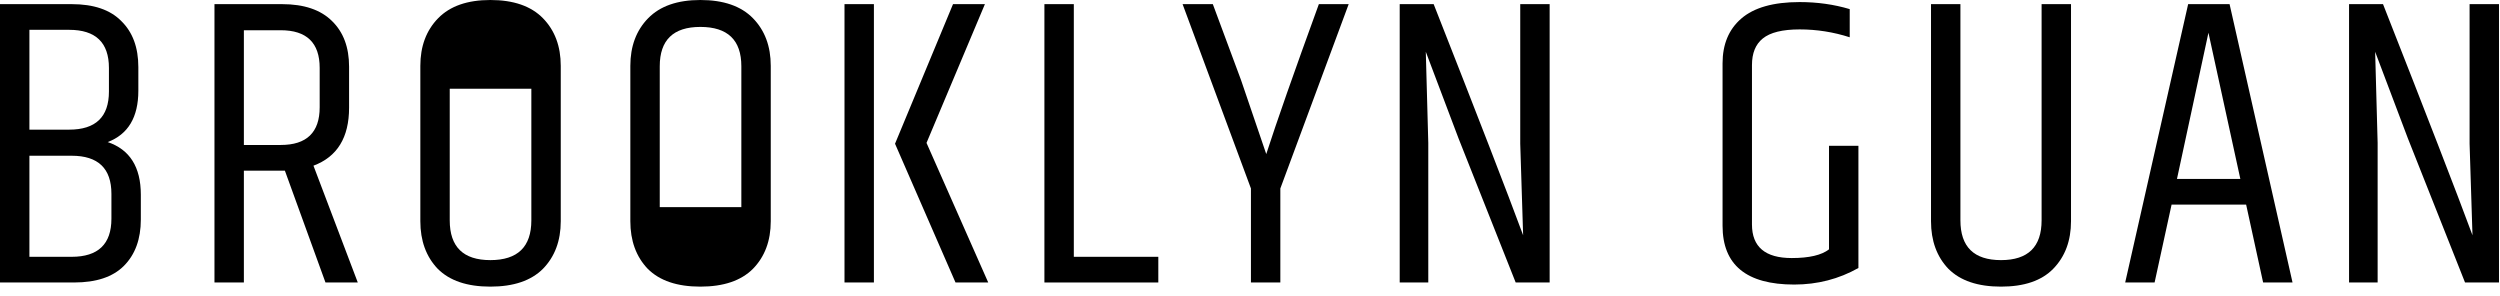
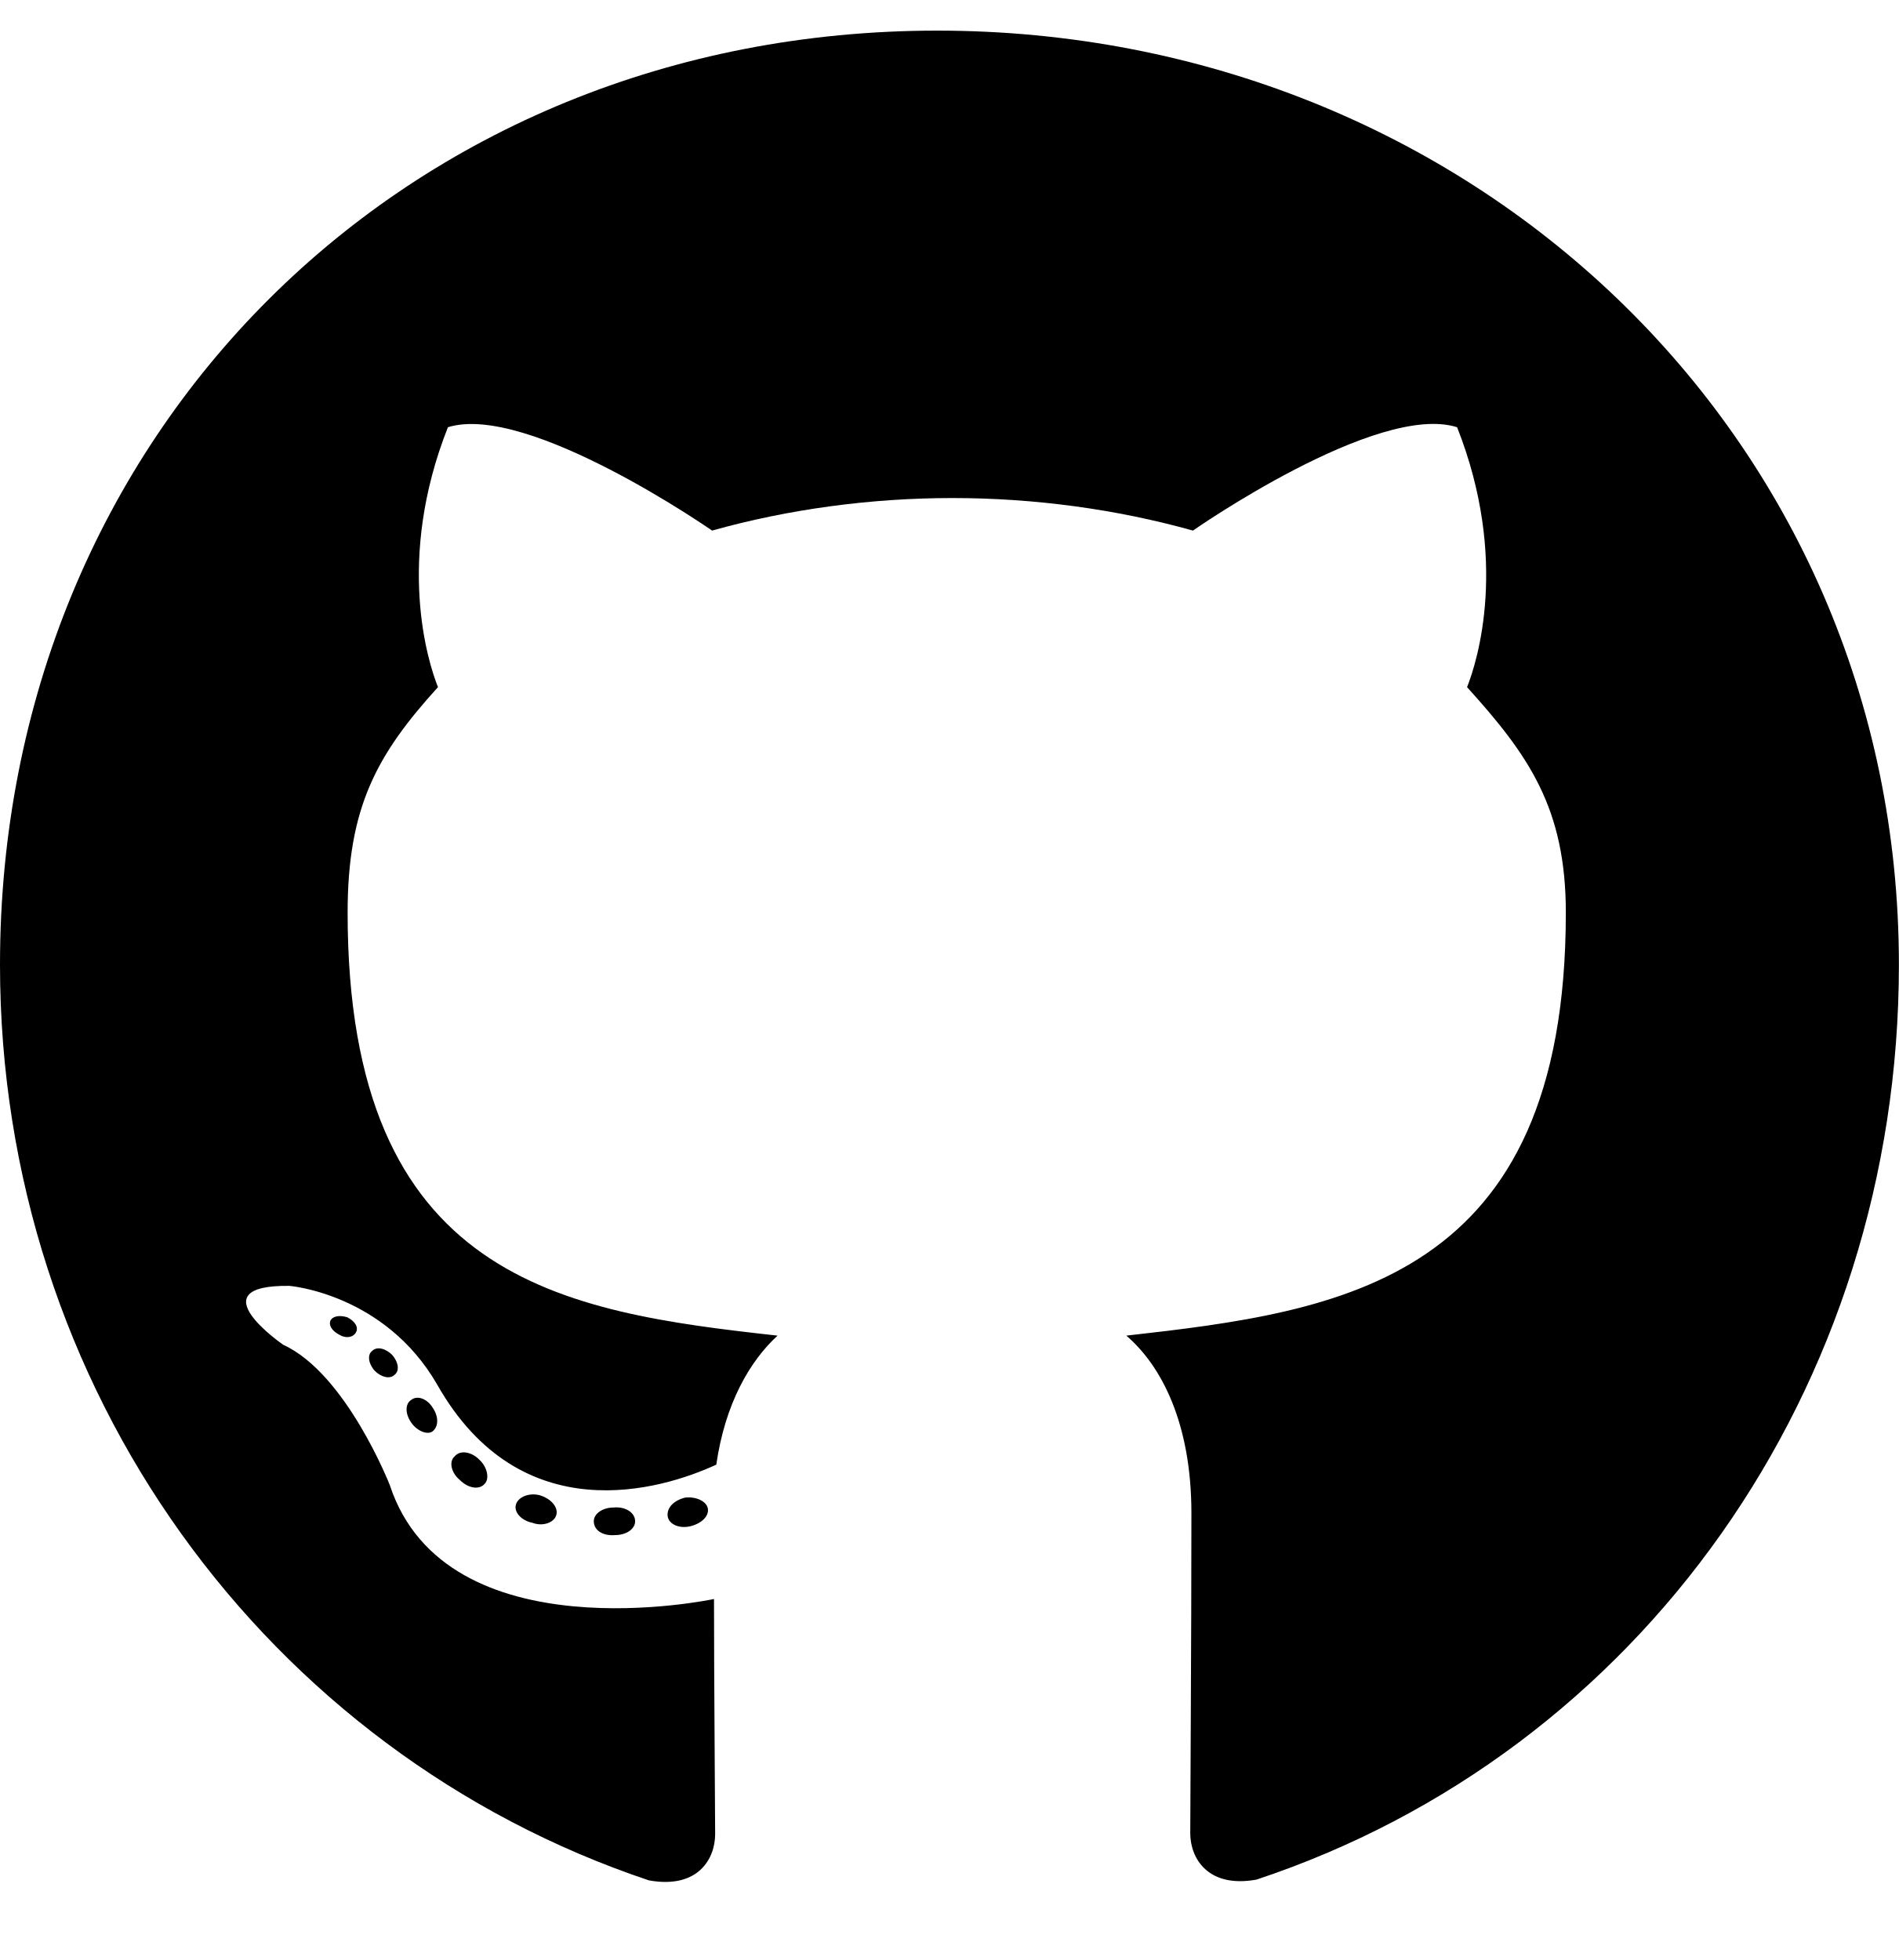
- <svg xmlns="http://www.w3.org/2000/svg" width="169" height="20" viewBox="0 0 169 20" fill="none">
-   <path d="M167.14 15.904L166.944 9.716V0.28H168.932V19.096H166.636L162.772 9.352C162.623 8.96 161.885 7.009 160.56 3.5L160.728 9.66V19.096H158.796V0.28H161.092C164.06 7.821 166.076 13.029 167.14 15.904Z" fill="black" />
-   <path d="M152.987 19.096L151.839 13.832H146.799L145.651 19.096H143.663L147.919 0.28H150.719L154.975 19.096H152.987ZM147.163 12.096H151.447L149.291 2.212L147.163 12.096Z" fill="black" />
-   <path d="M138.012 0.28H140V14.952C140 16.277 139.598 17.351 138.796 18.172C138.012 18.975 136.836 19.376 135.268 19.376C133.7 19.376 132.514 18.975 131.712 18.172C130.928 17.351 130.536 16.277 130.536 14.952V0.28H132.524V14.896C132.524 16.688 133.438 17.584 135.268 17.584C137.097 17.584 138.012 16.688 138.012 14.896V0.28Z" fill="black" />
-   <path d="M116.445 4.284C116.445 2.996 116.865 1.988 117.705 1.26C118.564 0.513 119.88 0.14 121.653 0.14C122.848 0.14 123.977 0.299 125.041 0.616V2.52C123.94 2.165 122.81 1.988 121.653 1.988C120.496 1.988 119.665 2.193 119.161 2.604C118.676 2.996 118.433 3.593 118.433 4.396V15.176C118.433 16.688 119.329 17.444 121.121 17.444C122.297 17.444 123.137 17.248 123.641 16.856V9.856H125.629V18.116C124.304 18.863 122.857 19.236 121.289 19.236C118.06 19.236 116.445 17.911 116.445 15.26V4.284Z" fill="black" />
-   <path d="M102.964 15.904L102.768 9.716V0.28H104.756V19.096H102.46L98.596 9.352C98.447 8.96 97.71 7.009 96.384 3.5L96.552 9.66V19.096H94.62V0.28H96.916C99.884 7.821 101.9 13.029 102.964 15.904Z" fill="black" />
-   <path d="M86.551 19.096H84.563V12.74L79.943 0.28H81.987L83.891 5.404C83.966 5.609 84.535 7.28 85.599 10.416C86.29 8.269 87.475 4.891 89.155 0.28H91.171L86.551 12.74V19.096Z" fill="black" />
-   <path d="M70.602 0.28H72.59V17.36H78.302V19.096H70.602V0.28Z" fill="black" />
-   <path d="M57.088 0.28H59.076V19.096H57.088V0.28ZM64.424 0.28H66.58L62.632 9.66L66.804 19.096H64.592L60.504 9.716L64.424 0.28Z" fill="black" />
-   <path d="M19.258 11.536H16.486V19.096H14.498V0.28H19.062C20.555 0.28 21.684 0.663 22.45 1.428C23.215 2.175 23.598 3.201 23.598 4.508V7.28C23.598 9.296 22.795 10.603 21.19 11.2L24.186 19.096H22.002L19.258 11.536ZM16.486 9.8H18.978C20.732 9.8 21.61 8.951 21.61 7.252V4.592C21.61 2.893 20.732 2.044 18.978 2.044H16.486V9.8Z" fill="black" />
-   <path d="M9.352 4.536V6.132C9.352 7.924 8.661 9.081 7.28 9.604C8.773 10.108 9.52 11.293 9.52 13.16V14.84C9.52 16.165 9.137 17.211 8.372 17.976C7.625 18.723 6.505 19.096 5.012 19.096H0V0.28H4.844C6.337 0.28 7.457 0.663 8.204 1.428C8.969 2.175 9.352 3.211 9.352 4.536ZM4.676 2.016H1.988V8.764H4.676C6.468 8.764 7.364 7.905 7.364 6.188V4.592C7.364 2.875 6.468 2.016 4.676 2.016ZM7.532 14.784V13.104C7.532 11.387 6.636 10.528 4.844 10.528H1.988V17.36H4.844C6.636 17.36 7.532 16.501 7.532 14.784Z" fill="black" />
-   <path fill-rule="evenodd" clip-rule="evenodd" d="M29.619 1.232C28.816 2.053 28.415 3.127 28.415 4.452V14.952C28.415 16.277 28.807 17.351 29.591 18.172C30.393 18.975 31.578 19.376 33.147 19.376C34.715 19.376 35.9 18.975 36.703 18.172C37.505 17.351 37.907 16.277 37.907 14.952V4.452C37.907 3.127 37.505 2.053 36.703 1.232C35.9 0.411 34.715 0 33.147 0C31.597 0 30.421 0.411 29.619 1.232ZM30.402 6V14.896C30.402 16.688 31.317 17.584 33.147 17.584C34.995 17.584 35.919 16.688 35.919 14.896V6H30.402Z" fill="black" />
-   <path fill-rule="evenodd" clip-rule="evenodd" d="M43.815 1.232C43.013 2.053 42.611 3.127 42.611 4.452V14.952C42.611 16.277 43.003 17.351 43.787 18.172C44.59 18.975 45.775 19.376 47.343 19.376C48.911 19.376 50.097 18.975 50.899 18.172C51.702 17.351 52.103 16.277 52.103 14.952V4.452C52.103 3.127 51.702 2.053 50.899 1.232C50.097 0.411 48.911 0 47.343 0C45.794 0 44.618 0.411 43.815 1.232ZM47.343 1.82C49.191 1.82 50.115 2.707 50.115 4.48V14L44.599 14V4.48C44.599 2.707 45.514 1.82 47.343 1.82Z" fill="black" />
+ <svg xmlns="http://www.w3.org/2000/svg" viewBox="0 0 496 512">
+   <path d="M165.9 397.4c0 2-2.3 3.6-5.2 3.6-3.3 .3-5.6-1.3-5.6-3.6 0-2 2.3-3.6 5.2-3.6 3-.3 5.6 1.3 5.6 3.6zm-31.1-4.5c-.7 2 1.3 4.3 4.3 4.9 2.6 1 5.6 0 6.2-2s-1.3-4.3-4.3-5.2c-2.6-.7-5.5 .3-6.2 2.3zm44.2-1.7c-2.9 .7-4.9 2.6-4.6 4.9 .3 2 2.9 3.3 5.9 2.6 2.9-.7 4.9-2.6 4.6-4.6-.3-1.9-3-3.2-5.9-2.9zM244.8 8C106.1 8 0 113.3 0 252c0 110.9 69.8 205.8 169.5 239.2 12.8 2.3 17.3-5.6 17.3-12.1 0-6.2-.3-40.4-.3-61.4 0 0-70 15-84.7-29.8 0 0-11.4-29.1-27.8-36.6 0 0-22.9-15.7 1.6-15.4 0 0 24.9 2 38.6 25.8 21.9 38.6 58.6 27.5 72.9 20.9 2.3-16 8.8-27.1 16-33.7-55.9-6.2-112.3-14.3-112.3-110.5 0-27.5 7.6-41.3 23.6-58.9-2.6-6.5-11.1-33.3 2.6-67.9 20.9-6.5 69 27 69 27 20-5.6 41.5-8.5 62.8-8.5s42.8 2.9 62.8 8.5c0 0 48.1-33.6 69-27 13.7 34.7 5.2 61.4 2.6 67.9 16 17.7 25.8 31.5 25.8 58.9 0 96.5-58.9 104.2-114.8 110.5 9.2 7.9 17 22.9 17 46.4 0 33.7-.3 75.4-.3 83.6 0 6.5 4.6 14.4 17.3 12.1C428.2 457.8 496 362.9 496 252 496 113.3 383.5 8 244.8 8zM97.2 352.9c-1.3 1-1 3.3 .7 5.2 1.6 1.6 3.9 2.3 5.2 1 1.3-1 1-3.3-.7-5.2-1.6-1.6-3.9-2.3-5.2-1zm-10.8-8.1c-.7 1.3 .3 2.9 2.3 3.9 1.6 1 3.6 .7 4.3-.7 .7-1.3-.3-2.9-2.3-3.9-2-.6-3.6-.3-4.3 .7zm32.4 35.6c-1.6 1.3-1 4.3 1.3 6.2 2.3 2.3 5.2 2.6 6.5 1 1.3-1.3 .7-4.3-1.3-6.2-2.2-2.3-5.2-2.6-6.5-1zm-11.4-14.7c-1.6 1-1.6 3.6 0 5.9 1.6 2.3 4.3 3.3 5.6 2.3 1.6-1.3 1.6-3.9 0-6.2-1.4-2.3-4-3.3-5.6-2z" />
</svg>
